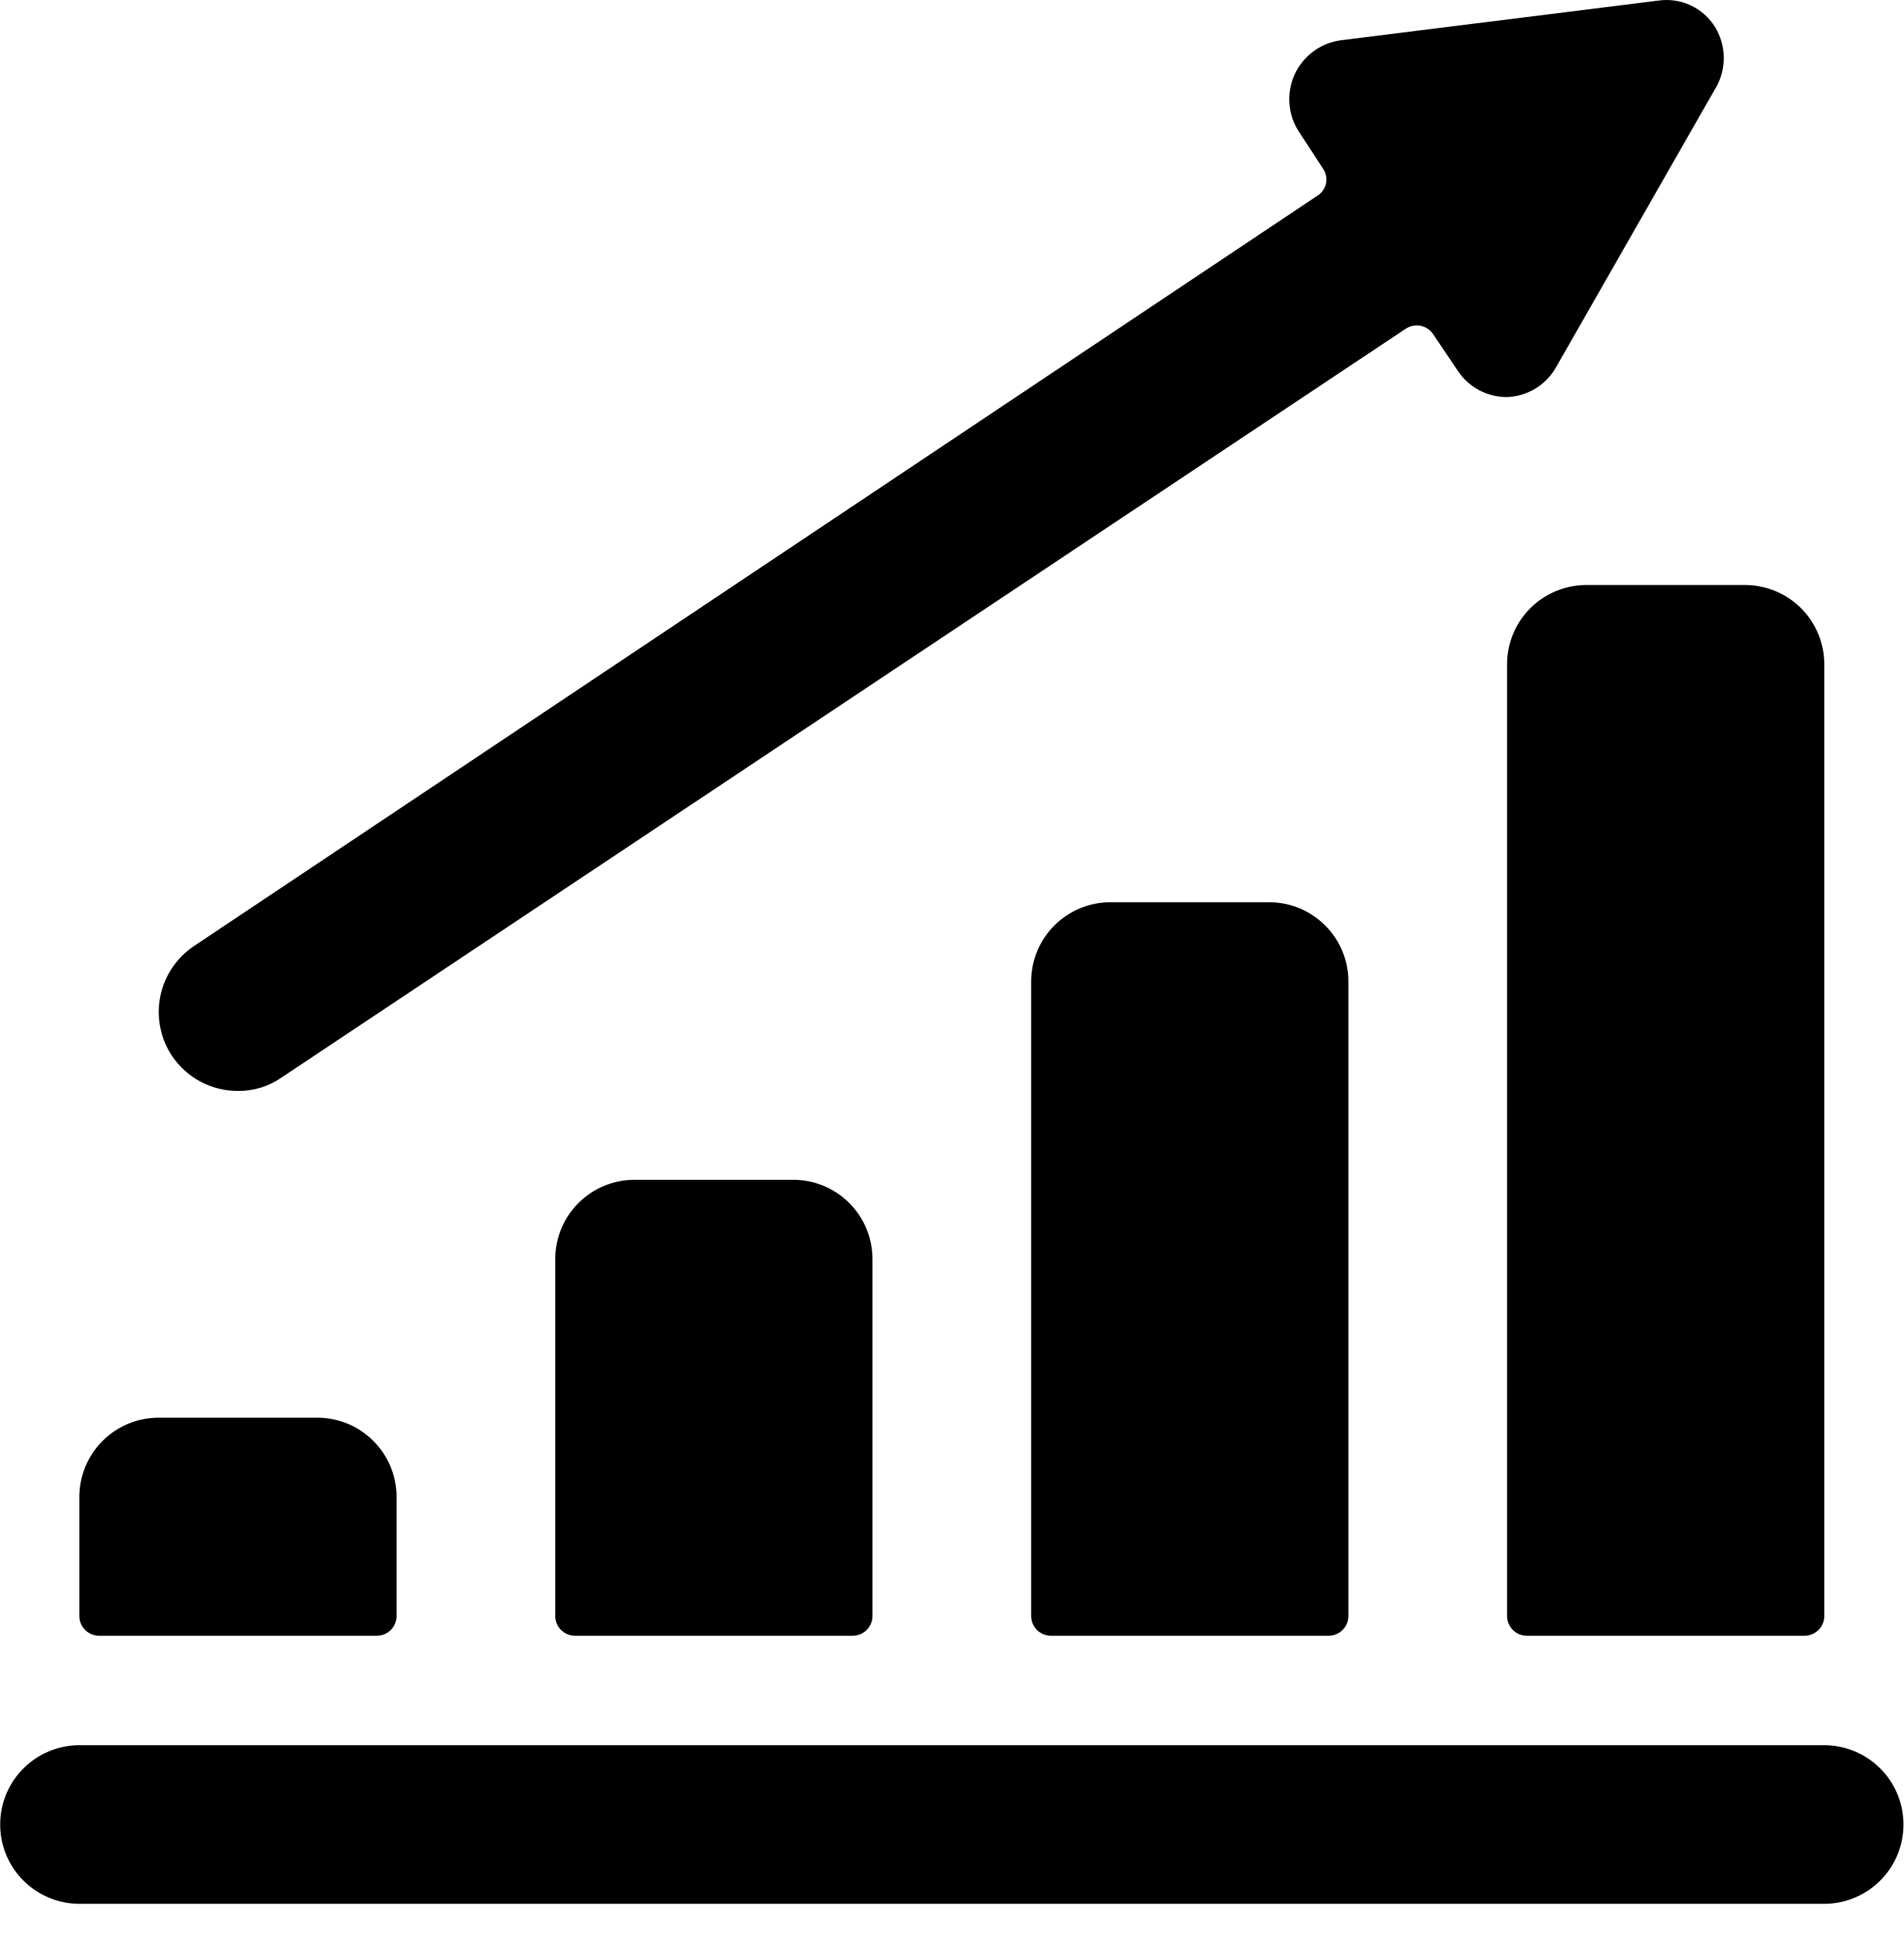
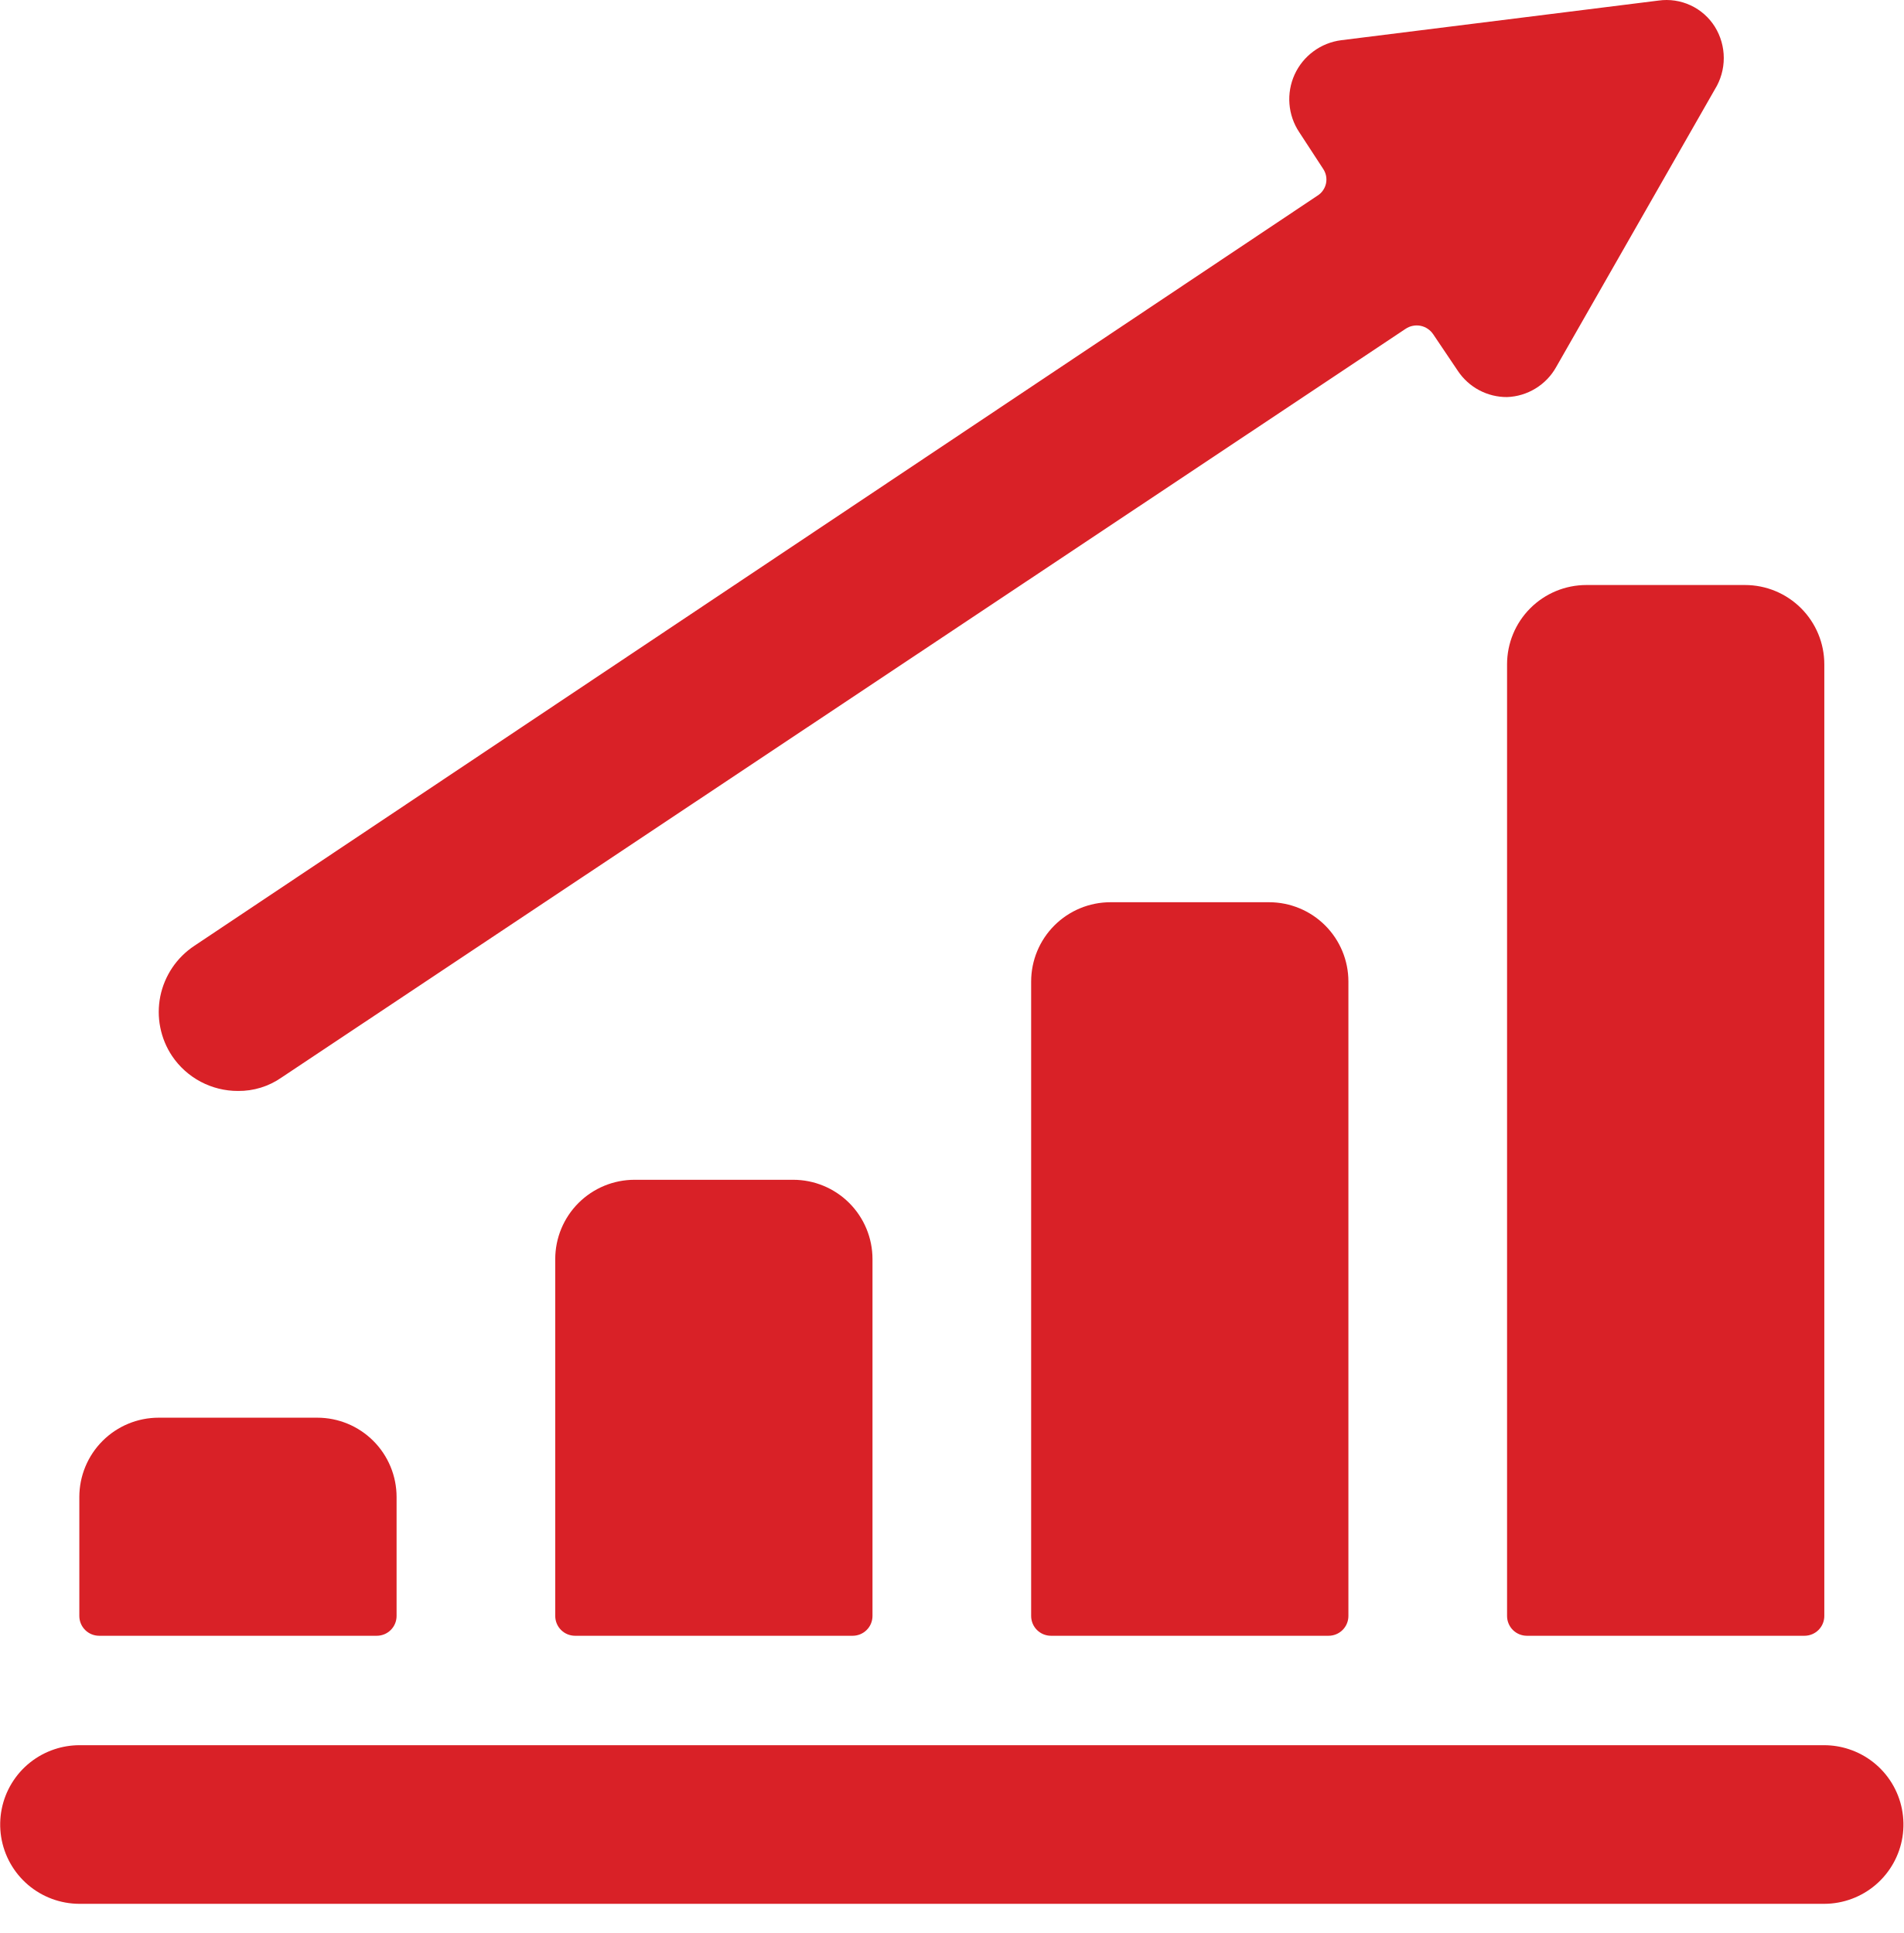
<svg xmlns="http://www.w3.org/2000/svg" width="64" height="65" viewBox="0 0 64 65" fill="none">
-   <path d="M5.333 47.672C4.626 47.672 3.948 47.953 3.448 48.453C2.948 48.953 2.667 49.632 2.667 50.339V54.339C2.667 54.516 2.737 54.685 2.862 54.81C2.987 54.935 3.157 55.005 3.333 55.005H12.667C12.844 55.005 13.013 54.935 13.138 54.81C13.263 54.685 13.333 54.516 13.333 54.339V50.339C13.333 49.632 13.052 48.953 12.552 48.453C12.052 47.953 11.374 47.672 10.667 47.672H5.333ZM21.333 39.672C20.626 39.672 19.948 39.953 19.448 40.453C18.948 40.953 18.667 41.632 18.667 42.339V54.339C18.667 54.516 18.737 54.685 18.862 54.81C18.987 54.935 19.157 55.005 19.333 55.005H28.667C28.843 55.005 29.013 54.935 29.138 54.81C29.263 54.685 29.333 54.516 29.333 54.339V42.339C29.333 41.632 29.052 40.953 28.552 40.453C28.052 39.953 27.374 39.672 26.667 39.672H21.333ZM37.333 30.339C36.626 30.339 35.948 30.62 35.448 31.12C34.948 31.62 34.667 32.298 34.667 33.005V54.339C34.667 54.516 34.737 54.685 34.862 54.81C34.987 54.935 35.157 55.005 35.333 55.005H44.667C44.843 55.005 45.013 54.935 45.138 54.81C45.263 54.685 45.333 54.516 45.333 54.339V33.005C45.333 32.298 45.052 31.62 44.552 31.12C44.052 30.62 43.374 30.339 42.667 30.339H37.333ZM51.333 55.005H60.667C60.843 55.005 61.013 54.935 61.138 54.81C61.263 54.685 61.333 54.516 61.333 54.339V22.339C61.333 21.631 61.052 20.953 60.552 20.453C60.052 19.953 59.374 19.672 58.667 19.672H53.333C52.626 19.672 51.948 19.953 51.448 20.453C50.948 20.953 50.667 21.631 50.667 22.339V54.339C50.667 54.516 50.737 54.685 50.862 54.81C50.987 54.935 51.157 55.005 51.333 55.005ZM48.187 11.245L49.013 12.472C49.194 12.744 49.44 12.967 49.729 13.121C50.017 13.274 50.34 13.354 50.667 13.352C51.006 13.34 51.337 13.24 51.626 13.062C51.916 12.885 52.155 12.636 52.32 12.339L57.653 3.005C57.849 2.689 57.953 2.324 57.953 1.952C57.953 1.58 57.849 1.215 57.653 0.899C57.456 0.585 57.173 0.335 56.837 0.179C56.501 0.023 56.127 -0.033 55.76 0.019L45.093 1.352C44.755 1.395 44.434 1.523 44.16 1.725C43.885 1.927 43.667 2.195 43.525 2.505C43.384 2.815 43.324 3.156 43.351 3.495C43.378 3.835 43.491 4.162 43.68 4.445L44.48 5.672C44.529 5.743 44.563 5.824 44.581 5.908C44.598 5.993 44.598 6.081 44.581 6.165C44.563 6.25 44.529 6.33 44.479 6.401C44.43 6.473 44.367 6.533 44.293 6.579L6.533 31.805C6.24 31.999 5.988 32.249 5.792 32.54C5.596 32.832 5.459 33.159 5.389 33.504C5.32 33.848 5.319 34.203 5.388 34.547C5.456 34.892 5.591 35.22 5.787 35.512C6.031 35.874 6.361 36.17 6.747 36.375C7.133 36.579 7.563 36.686 8 36.685C8.524 36.691 9.037 36.533 9.467 36.232L47.253 11.059C47.327 11.009 47.409 10.974 47.496 10.957C47.583 10.939 47.672 10.939 47.759 10.956C47.846 10.973 47.929 11.008 48.002 11.058C48.075 11.107 48.138 11.171 48.187 11.245ZM2.667 64.019H61.333C61.967 64.017 62.579 63.79 63.061 63.378C63.542 62.966 63.861 62.397 63.961 61.771C64.06 61.145 63.934 60.504 63.604 59.963C63.274 59.422 62.762 59.017 62.16 58.819C61.893 58.731 61.614 58.686 61.333 58.685H2.667C2.386 58.686 2.107 58.731 1.84 58.819C1.238 59.017 0.726 59.422 0.396 59.963C0.066 60.504 -0.06 61.145 0.039 61.771C0.139 62.397 0.458 62.966 0.939 63.378C1.421 63.79 2.033 64.017 2.667 64.019Z" fill="black" />
+   <path d="M5.333 47.672C4.626 47.672 3.948 47.953 3.448 48.453C2.948 48.953 2.667 49.632 2.667 50.339V54.339C2.667 54.516 2.737 54.685 2.862 54.81C2.987 54.935 3.157 55.005 3.333 55.005H12.667C12.844 55.005 13.013 54.935 13.138 54.81C13.263 54.685 13.333 54.516 13.333 54.339V50.339C13.333 49.632 13.052 48.953 12.552 48.453C12.052 47.953 11.374 47.672 10.667 47.672H5.333ZM21.333 39.672C20.626 39.672 19.948 39.953 19.448 40.453C18.948 40.953 18.667 41.632 18.667 42.339V54.339C18.667 54.516 18.737 54.685 18.862 54.81C18.987 54.935 19.157 55.005 19.333 55.005H28.667C28.843 55.005 29.013 54.935 29.138 54.81C29.263 54.685 29.333 54.516 29.333 54.339V42.339C29.333 41.632 29.052 40.953 28.552 40.453C28.052 39.953 27.374 39.672 26.667 39.672H21.333ZM37.333 30.339C36.626 30.339 35.948 30.62 35.448 31.12C34.948 31.62 34.667 32.298 34.667 33.005V54.339C34.667 54.516 34.737 54.685 34.862 54.81C34.987 54.935 35.157 55.005 35.333 55.005H44.667C44.843 55.005 45.013 54.935 45.138 54.81C45.263 54.685 45.333 54.516 45.333 54.339V33.005C45.333 32.298 45.052 31.62 44.552 31.12C44.052 30.62 43.374 30.339 42.667 30.339H37.333ZM51.333 55.005H60.667C60.843 55.005 61.013 54.935 61.138 54.81C61.263 54.685 61.333 54.516 61.333 54.339V22.339C61.333 21.631 61.052 20.953 60.552 20.453C60.052 19.953 59.374 19.672 58.667 19.672H53.333C52.626 19.672 51.948 19.953 51.448 20.453C50.948 20.953 50.667 21.631 50.667 22.339V54.339C50.667 54.516 50.737 54.685 50.862 54.81C50.987 54.935 51.157 55.005 51.333 55.005ZM48.187 11.245L49.013 12.472C49.194 12.744 49.44 12.967 49.729 13.121C50.017 13.274 50.34 13.354 50.667 13.352C51.006 13.34 51.337 13.24 51.626 13.062C51.916 12.885 52.155 12.636 52.32 12.339L57.653 3.005C57.849 2.689 57.953 2.324 57.953 1.952C57.953 1.58 57.849 1.215 57.653 0.899C57.456 0.585 57.173 0.335 56.837 0.179C56.501 0.023 56.127 -0.033 55.76 0.019L45.093 1.352C44.755 1.395 44.434 1.523 44.16 1.725C43.885 1.927 43.667 2.195 43.525 2.505C43.384 2.815 43.324 3.156 43.351 3.495C43.378 3.835 43.491 4.162 43.68 4.445L44.48 5.672C44.529 5.743 44.563 5.824 44.581 5.908C44.598 5.993 44.598 6.081 44.581 6.165C44.563 6.25 44.529 6.33 44.479 6.401C44.43 6.473 44.367 6.533 44.293 6.579L6.533 31.805C6.24 31.999 5.988 32.249 5.792 32.54C5.596 32.832 5.459 33.159 5.389 33.504C5.32 33.848 5.319 34.203 5.388 34.547C5.456 34.892 5.591 35.22 5.787 35.512C6.031 35.874 6.361 36.17 6.747 36.375C7.133 36.579 7.563 36.686 8 36.685C8.524 36.691 9.037 36.533 9.467 36.232L47.253 11.059C47.327 11.009 47.409 10.974 47.496 10.957C47.583 10.939 47.672 10.939 47.759 10.956C47.846 10.973 47.929 11.008 48.002 11.058C48.075 11.107 48.138 11.171 48.187 11.245ZM2.667 64.019H61.333C61.967 64.017 62.579 63.79 63.061 63.378C63.542 62.966 63.861 62.397 63.961 61.771C64.06 61.145 63.934 60.504 63.604 59.963C63.274 59.422 62.762 59.017 62.16 58.819C61.893 58.731 61.614 58.686 61.333 58.685H2.667C2.386 58.686 2.107 58.731 1.84 58.819C1.238 59.017 0.726 59.422 0.396 59.963C0.066 60.504 -0.06 61.145 0.039 61.771C0.139 62.397 0.458 62.966 0.939 63.378C1.421 63.79 2.033 64.017 2.667 64.019Z" fill="#d92127" />
</svg>
